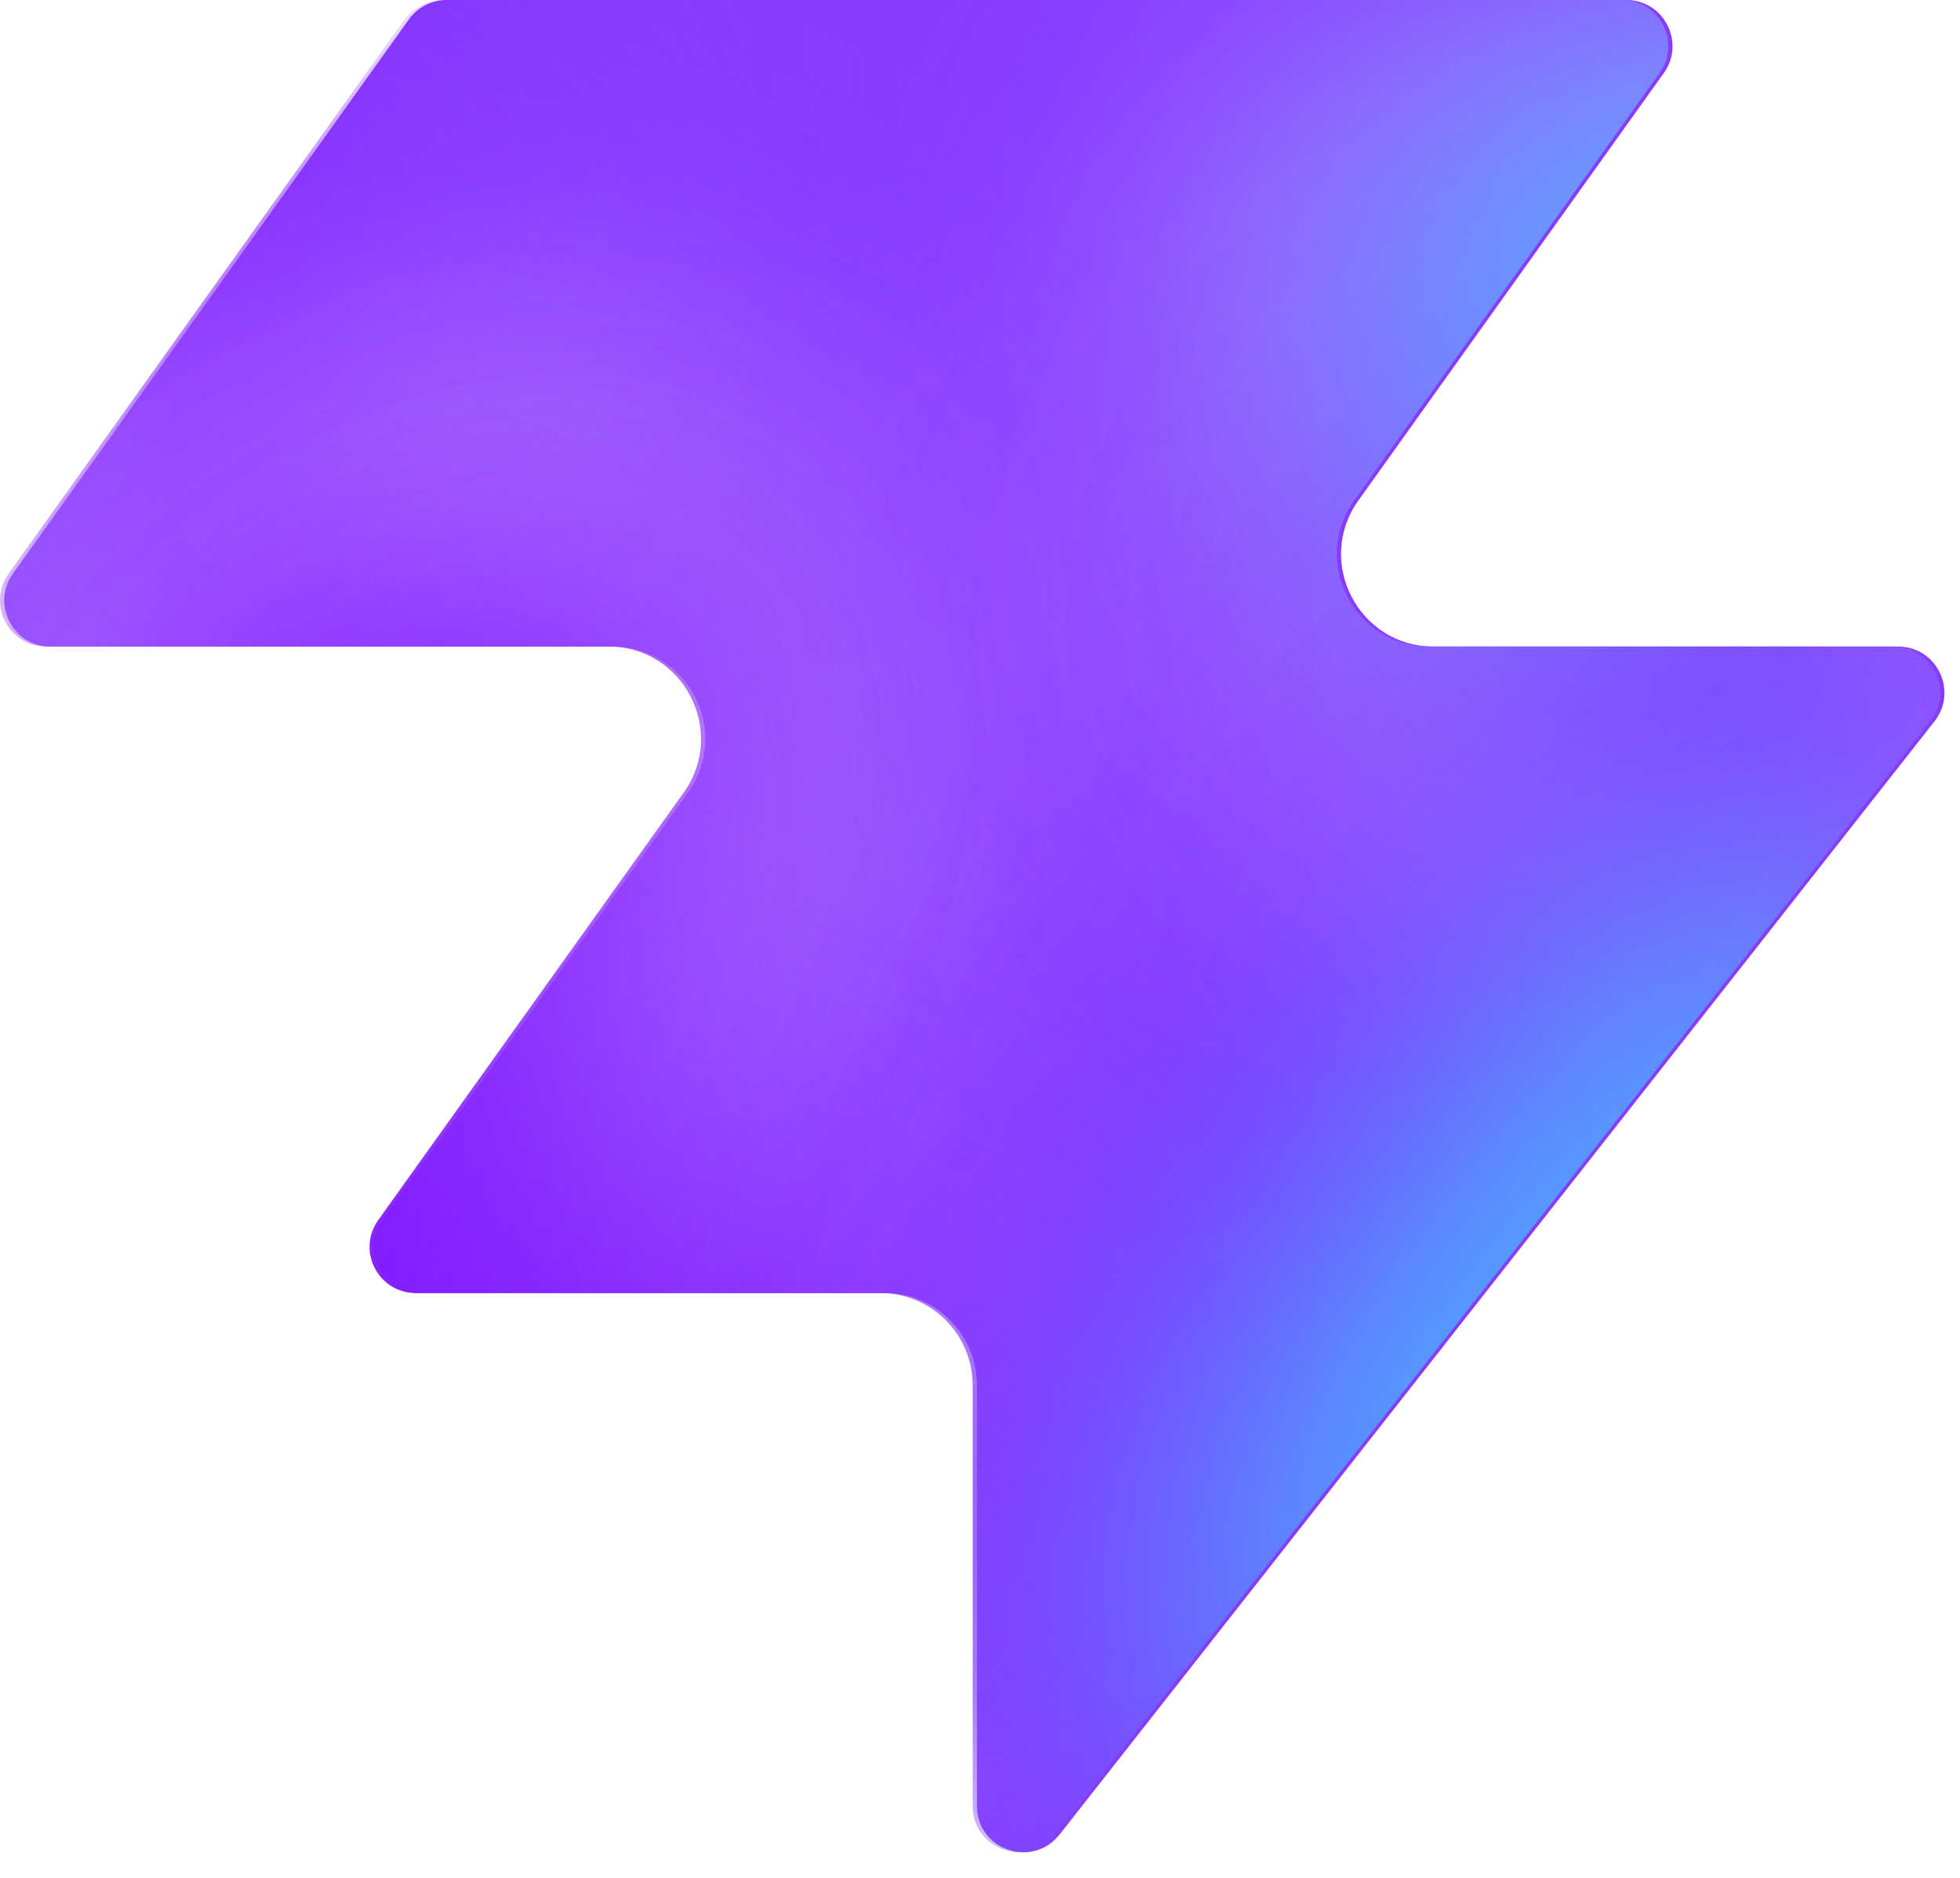
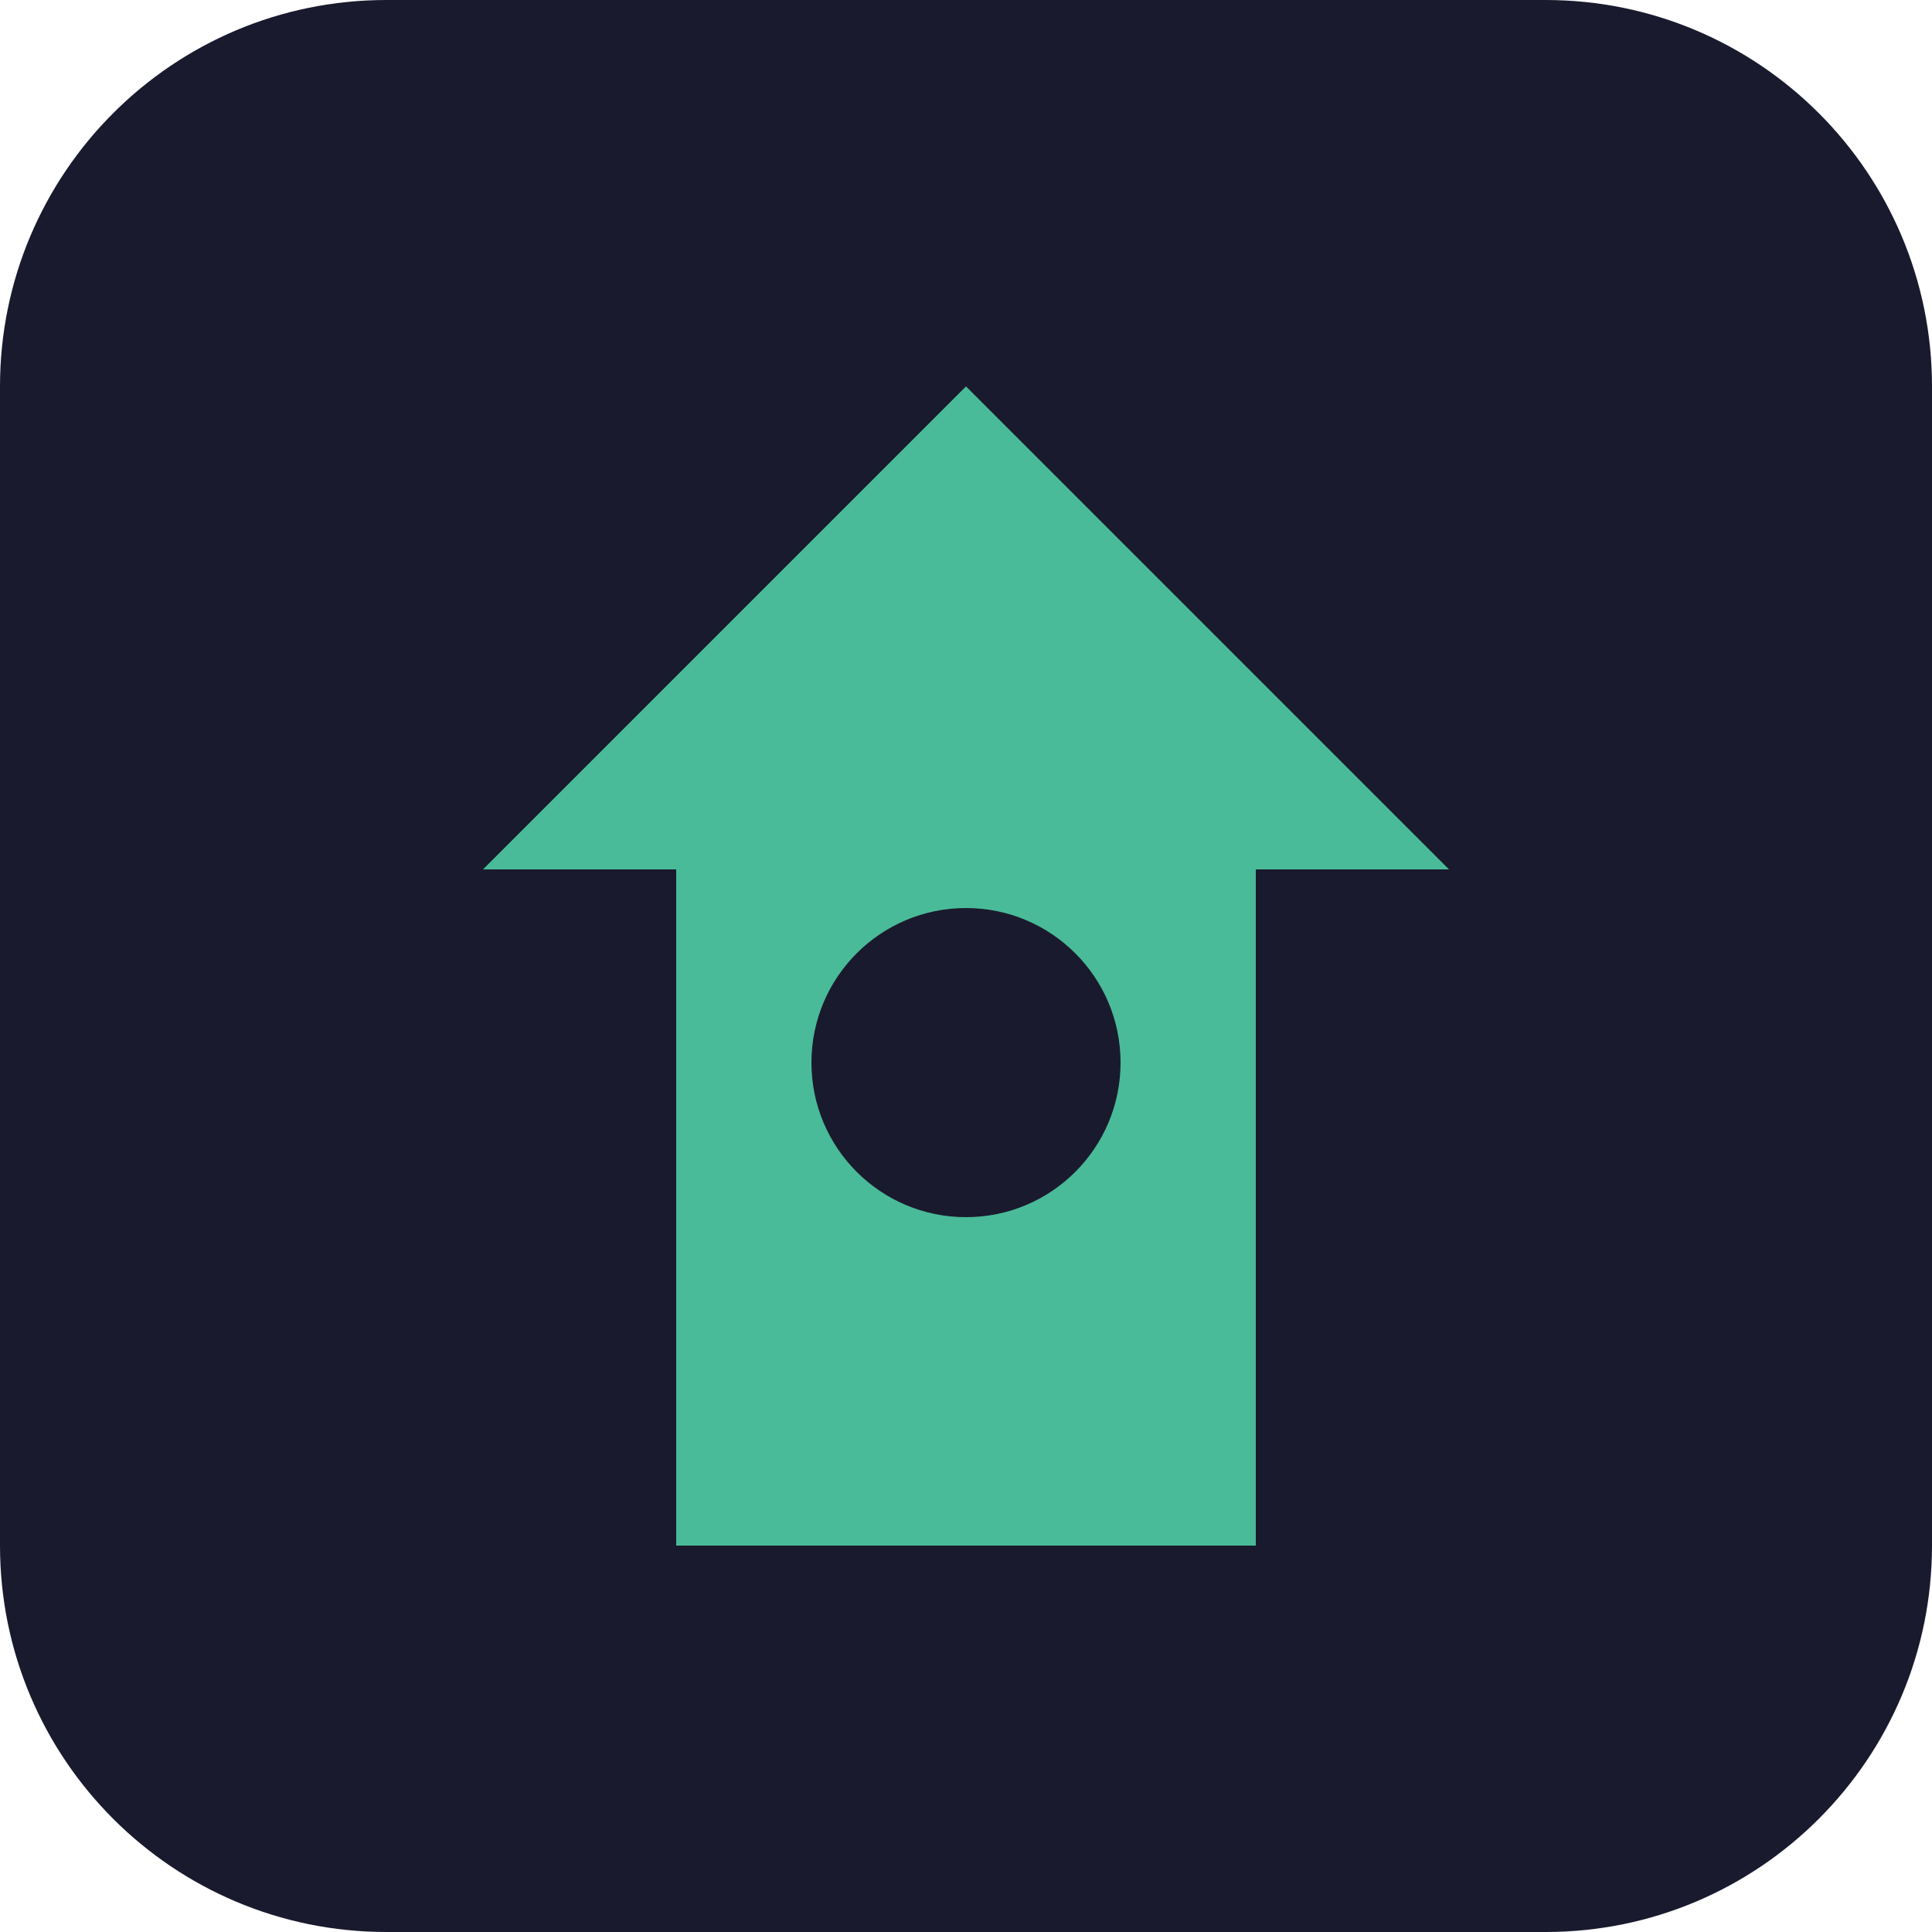
- <svg xmlns="http://www.w3.org/2000/svg" width="48" height="46" fill="none" viewBox="0 0 48 46">
-   <path fill="#863bff" d="M25.946 44.938c-.664.845-2.021.375-2.021-.698V33.937a2.26 2.26 0 0 0-2.262-2.262H10.287c-.92 0-1.456-1.04-.92-1.788l7.48-10.471c1.07-1.497 0-3.578-1.842-3.578H1.237c-.92 0-1.456-1.04-.92-1.788L10.013.474c.214-.297.556-.474.92-.474h28.894c.92 0 1.456 1.04.92 1.788l-7.48 10.471c-1.07 1.498 0 3.579 1.842 3.579h11.377c.943 0 1.473 1.088.89 1.83L25.947 44.94z" style="fill:#863bff;fill:color(display-p3 .525 .23 1);fill-opacity:1" />
-   <mask id="a" width="48" height="46" x="0" y="0" maskUnits="userSpaceOnUse" style="mask-type:alpha">
-     <path fill="#000" d="M25.842 44.938c-.664.844-2.021.375-2.021-.698V33.937a2.26 2.26 0 0 0-2.262-2.262H10.183c-.92 0-1.456-1.04-.92-1.788l7.48-10.471c1.07-1.498 0-3.579-1.842-3.579H1.133c-.92 0-1.456-1.04-.92-1.787L9.91.473c.214-.297.556-.474.92-.474h28.894c.92 0 1.456 1.04.92 1.788l-7.48 10.471c-1.07 1.498 0 3.578 1.842 3.578h11.377c.943 0 1.473 1.088.89 1.832L25.843 44.94z" style="fill:#000;fill-opacity:1" />
-   </mask>
-   <g mask="url(#a)">
-     <g filter="url(#b)">
-       <ellipse cx="5.508" cy="14.704" fill="#ede6ff" rx="5.508" ry="14.704" style="fill:#ede6ff;fill:color(display-p3 .927 .903 1);fill-opacity:1" transform="matrix(.00324 1 1 -.00324 -4.47 31.516)" />
-     </g>
-     <g filter="url(#c)">
-       <ellipse cx="10.399" cy="29.851" fill="#ede6ff" rx="10.399" ry="29.851" style="fill:#ede6ff;fill:color(display-p3 .927 .903 1);fill-opacity:1" transform="matrix(.00324 1 1 -.00324 -39.328 7.883)" />
-     </g>
-     <g filter="url(#d)">
-       <ellipse cx="5.508" cy="30.487" fill="#7e14ff" rx="5.508" ry="30.487" style="fill:#7e14ff;fill:color(display-p3 .492 .077 1);fill-opacity:1" transform="rotate(89.814 -25.913 -14.639)scale(1 -1)" />
-     </g>
-     <g filter="url(#e)">
-       <ellipse cx="5.508" cy="30.599" fill="#7e14ff" rx="5.508" ry="30.599" style="fill:#7e14ff;fill:color(display-p3 .492 .077 1);fill-opacity:1" transform="rotate(89.814 -32.644 -3.334)scale(1 -1)" />
-     </g>
-     <g filter="url(#f)">
-       <ellipse cx="5.508" cy="30.599" fill="#7e14ff" rx="5.508" ry="30.599" style="fill:#7e14ff;fill:color(display-p3 .492 .077 1);fill-opacity:1" transform="matrix(.00324 1 1 -.00324 -34.34 30.47)" />
-     </g>
-     <g filter="url(#g)">
-       <ellipse cx="14.072" cy="22.078" fill="#ede6ff" rx="14.072" ry="22.078" style="fill:#ede6ff;fill:color(display-p3 .927 .903 1);fill-opacity:1" transform="rotate(93.35 24.506 48.493)scale(-1 1)" />
-     </g>
-     <g filter="url(#h)">
-       <ellipse cx="3.47" cy="21.501" fill="#7e14ff" rx="3.47" ry="21.501" style="fill:#7e14ff;fill:color(display-p3 .492 .077 1);fill-opacity:1" transform="rotate(89.009 28.708 47.59)scale(-1 1)" />
-     </g>
-     <g filter="url(#i)">
-       <ellipse cx="3.47" cy="21.501" fill="#7e14ff" rx="3.47" ry="21.501" style="fill:#7e14ff;fill:color(display-p3 .492 .077 1);fill-opacity:1" transform="rotate(89.009 28.708 47.59)scale(-1 1)" />
-     </g>
-     <g filter="url(#j)">
-       <ellipse cx=".387" cy="8.972" fill="#7e14ff" rx="4.407" ry="29.108" style="fill:#7e14ff;fill:color(display-p3 .492 .077 1);fill-opacity:1" transform="rotate(39.51 .387 8.972)" />
-     </g>
-     <g filter="url(#k)">
-       <ellipse cx="47.523" cy="-6.092" fill="#7e14ff" rx="4.407" ry="29.108" style="fill:#7e14ff;fill:color(display-p3 .492 .077 1);fill-opacity:1" transform="rotate(37.892 47.523 -6.092)" />
-     </g>
-     <g filter="url(#l)">
-       <ellipse cx="41.412" cy="6.333" fill="#47bfff" rx="5.971" ry="9.665" style="fill:#47bfff;fill:color(display-p3 .28 .748 1);fill-opacity:1" transform="rotate(37.892 41.412 6.333)" />
-     </g>
-     <g filter="url(#m)">
-       <ellipse cx="-1.879" cy="38.332" fill="#7e14ff" rx="4.407" ry="29.108" style="fill:#7e14ff;fill:color(display-p3 .492 .077 1);fill-opacity:1" transform="rotate(37.892 -1.88 38.332)" />
-     </g>
-     <g filter="url(#n)">
-       <ellipse cx="-1.879" cy="38.332" fill="#7e14ff" rx="4.407" ry="29.108" style="fill:#7e14ff;fill:color(display-p3 .492 .077 1);fill-opacity:1" transform="rotate(37.892 -1.88 38.332)" />
-     </g>
-     <g filter="url(#o)">
-       <ellipse cx="35.651" cy="29.907" fill="#7e14ff" rx="4.407" ry="29.108" style="fill:#7e14ff;fill:color(display-p3 .492 .077 1);fill-opacity:1" transform="rotate(37.892 35.651 29.907)" />
-     </g>
-     <g filter="url(#p)">
-       <ellipse cx="38.418" cy="32.4" fill="#47bfff" rx="5.971" ry="15.297" style="fill:#47bfff;fill:color(display-p3 .28 .748 1);fill-opacity:1" transform="rotate(37.892 38.418 32.4)" />
-     </g>
-   </g>
-   <defs>
-     <filter id="b" width="60.045" height="41.654" x="-19.77" y="16.149" color-interpolation-filters="sRGB" filterUnits="userSpaceOnUse">
-       <feFlood flood-opacity="0" result="BackgroundImageFix" />
-       <feBlend in="SourceGraphic" in2="BackgroundImageFix" result="shape" />
-       <feGaussianBlur result="effect1_foregroundBlur_2002_17158" stdDeviation="7.659" />
-     </filter>
-     <filter id="c" width="90.34" height="51.437" x="-54.613" y="-7.533" color-interpolation-filters="sRGB" filterUnits="userSpaceOnUse">
-       <feFlood flood-opacity="0" result="BackgroundImageFix" />
-       <feBlend in="SourceGraphic" in2="BackgroundImageFix" result="shape" />
-       <feGaussianBlur result="effect1_foregroundBlur_2002_17158" stdDeviation="7.659" />
-     </filter>
-     <filter id="d" width="79.355" height="29.4" x="-49.64" y="2.03" color-interpolation-filters="sRGB" filterUnits="userSpaceOnUse">
-       <feFlood flood-opacity="0" result="BackgroundImageFix" />
-       <feBlend in="SourceGraphic" in2="BackgroundImageFix" result="shape" />
-       <feGaussianBlur result="effect1_foregroundBlur_2002_17158" stdDeviation="4.596" />
-     </filter>
-     <filter id="e" width="79.579" height="29.4" x="-45.045" y="20.029" color-interpolation-filters="sRGB" filterUnits="userSpaceOnUse">
-       <feFlood flood-opacity="0" result="BackgroundImageFix" />
-       <feBlend in="SourceGraphic" in2="BackgroundImageFix" result="shape" />
-       <feGaussianBlur result="effect1_foregroundBlur_2002_17158" stdDeviation="4.596" />
-     </filter>
-     <filter id="f" width="79.579" height="29.4" x="-43.513" y="21.178" color-interpolation-filters="sRGB" filterUnits="userSpaceOnUse">
-       <feFlood flood-opacity="0" result="BackgroundImageFix" />
-       <feBlend in="SourceGraphic" in2="BackgroundImageFix" result="shape" />
-       <feGaussianBlur result="effect1_foregroundBlur_2002_17158" stdDeviation="4.596" />
-     </filter>
-     <filter id="g" width="74.749" height="58.852" x="15.756" y="-17.901" color-interpolation-filters="sRGB" filterUnits="userSpaceOnUse">
-       <feFlood flood-opacity="0" result="BackgroundImageFix" />
-       <feBlend in="SourceGraphic" in2="BackgroundImageFix" result="shape" />
-       <feGaussianBlur result="effect1_foregroundBlur_2002_17158" stdDeviation="7.659" />
-     </filter>
-     <filter id="h" width="61.377" height="25.362" x="23.548" y="2.284" color-interpolation-filters="sRGB" filterUnits="userSpaceOnUse">
-       <feFlood flood-opacity="0" result="BackgroundImageFix" />
-       <feBlend in="SourceGraphic" in2="BackgroundImageFix" result="shape" />
-       <feGaussianBlur result="effect1_foregroundBlur_2002_17158" stdDeviation="4.596" />
-     </filter>
-     <filter id="i" width="61.377" height="25.362" x="23.548" y="2.284" color-interpolation-filters="sRGB" filterUnits="userSpaceOnUse">
-       <feFlood flood-opacity="0" result="BackgroundImageFix" />
-       <feBlend in="SourceGraphic" in2="BackgroundImageFix" result="shape" />
-       <feGaussianBlur result="effect1_foregroundBlur_2002_17158" stdDeviation="4.596" />
-     </filter>
-     <filter id="j" width="56.045" height="63.649" x="-27.636" y="-22.853" color-interpolation-filters="sRGB" filterUnits="userSpaceOnUse">
-       <feFlood flood-opacity="0" result="BackgroundImageFix" />
-       <feBlend in="SourceGraphic" in2="BackgroundImageFix" result="shape" />
-       <feGaussianBlur result="effect1_foregroundBlur_2002_17158" stdDeviation="4.596" />
-     </filter>
-     <filter id="k" width="54.814" height="64.646" x="20.116" y="-38.415" color-interpolation-filters="sRGB" filterUnits="userSpaceOnUse">
-       <feFlood flood-opacity="0" result="BackgroundImageFix" />
-       <feBlend in="SourceGraphic" in2="BackgroundImageFix" result="shape" />
-       <feGaussianBlur result="effect1_foregroundBlur_2002_17158" stdDeviation="4.596" />
-     </filter>
-     <filter id="l" width="33.541" height="35.313" x="24.641" y="-11.323" color-interpolation-filters="sRGB" filterUnits="userSpaceOnUse">
-       <feFlood flood-opacity="0" result="BackgroundImageFix" />
-       <feBlend in="SourceGraphic" in2="BackgroundImageFix" result="shape" />
-       <feGaussianBlur result="effect1_foregroundBlur_2002_17158" stdDeviation="4.596" />
-     </filter>
-     <filter id="m" width="54.814" height="64.646" x="-29.286" y="6.009" color-interpolation-filters="sRGB" filterUnits="userSpaceOnUse">
-       <feFlood flood-opacity="0" result="BackgroundImageFix" />
-       <feBlend in="SourceGraphic" in2="BackgroundImageFix" result="shape" />
-       <feGaussianBlur result="effect1_foregroundBlur_2002_17158" stdDeviation="4.596" />
-     </filter>
-     <filter id="n" width="54.814" height="64.646" x="-29.286" y="6.009" color-interpolation-filters="sRGB" filterUnits="userSpaceOnUse">
-       <feFlood flood-opacity="0" result="BackgroundImageFix" />
-       <feBlend in="SourceGraphic" in2="BackgroundImageFix" result="shape" />
-       <feGaussianBlur result="effect1_foregroundBlur_2002_17158" stdDeviation="4.596" />
-     </filter>
-     <filter id="o" width="54.814" height="64.646" x="8.244" y="-2.416" color-interpolation-filters="sRGB" filterUnits="userSpaceOnUse">
-       <feFlood flood-opacity="0" result="BackgroundImageFix" />
-       <feBlend in="SourceGraphic" in2="BackgroundImageFix" result="shape" />
-       <feGaussianBlur result="effect1_foregroundBlur_2002_17158" stdDeviation="4.596" />
-     </filter>
-     <filter id="p" width="39.409" height="43.623" x="18.713" y="10.588" color-interpolation-filters="sRGB" filterUnits="userSpaceOnUse">
-       <feFlood flood-opacity="0" result="BackgroundImageFix" />
-       <feBlend in="SourceGraphic" in2="BackgroundImageFix" result="shape" />
-       <feGaussianBlur result="effect1_foregroundBlur_2002_17158" stdDeviation="4.596" />
-     </filter>
-   </defs>
+ <svg xmlns="http://www.w3.org/2000/svg" viewBox="0 0 100 100">
+   <rect width="100" height="100" rx="20" fill="#1a1a2e" />
+   <path d="M50 20 L75 45 L65 45 L65 80 L35 80 L35 45 L25 45 Z" fill="#4ecca3" opacity="0.9" />
+   <circle cx="50" cy="55" r="8" fill="#1a1a2e" />
</svg>
